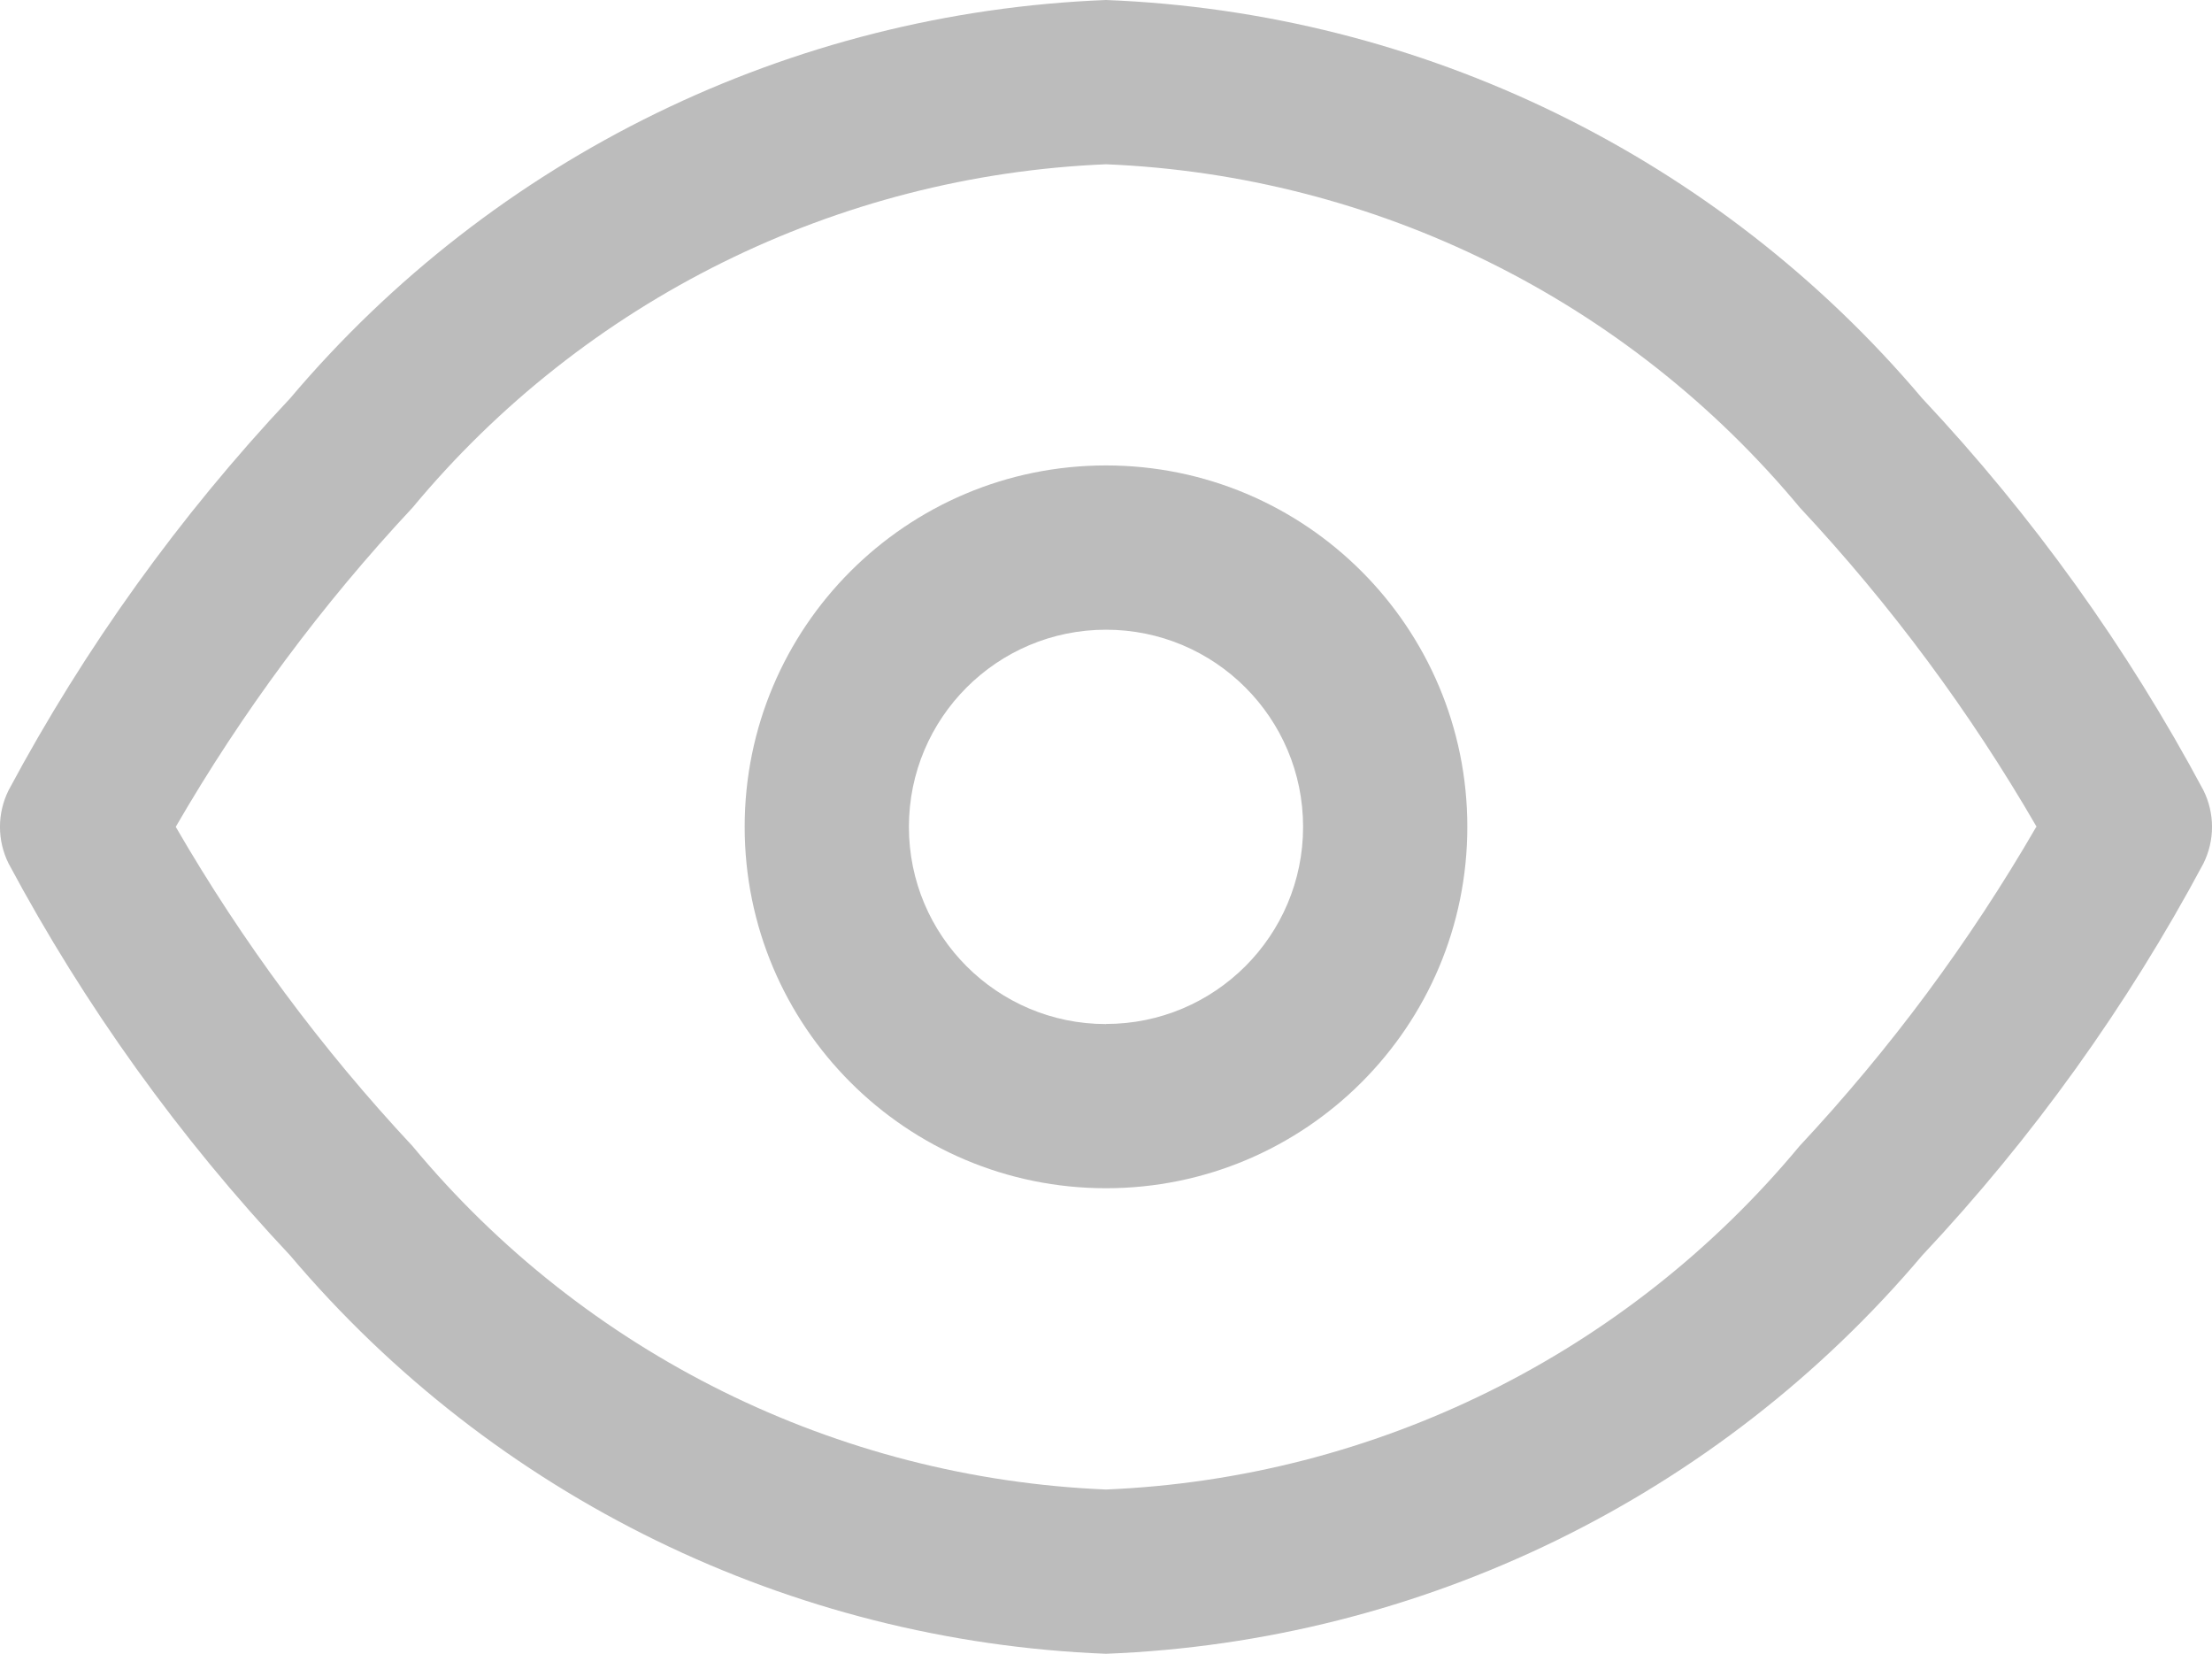
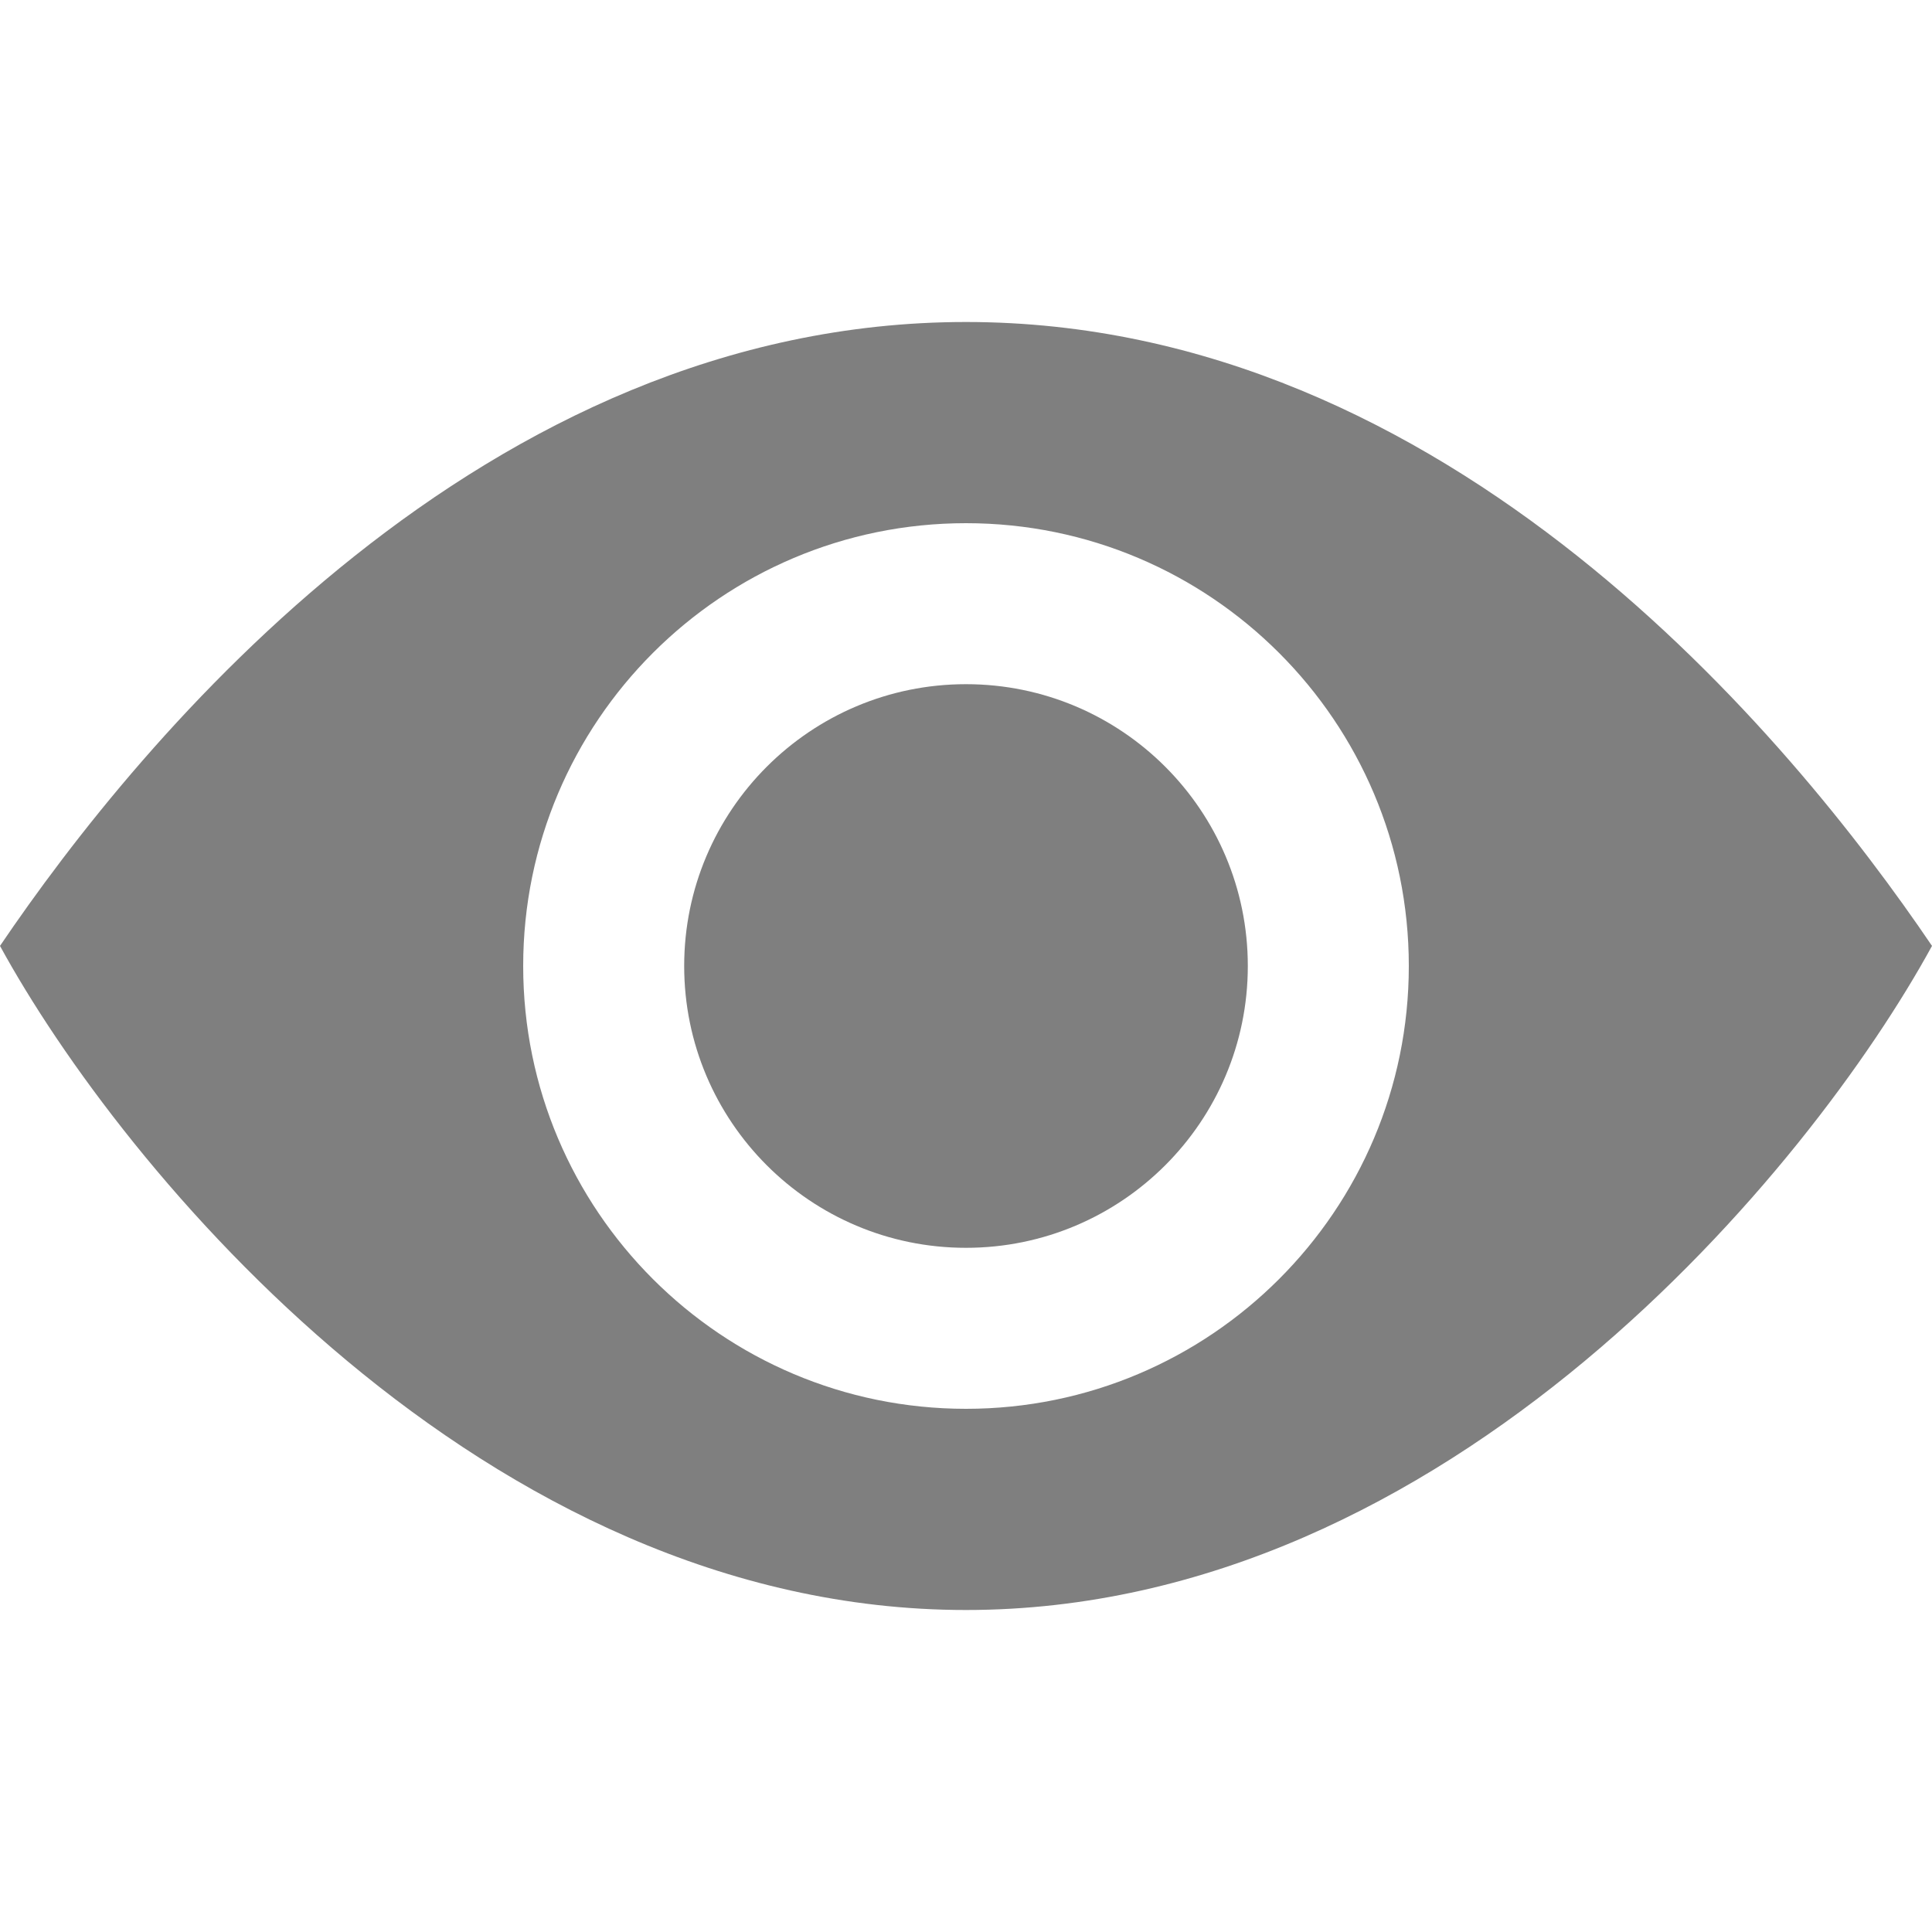
- <svg xmlns="http://www.w3.org/2000/svg" width="20.202" height="15.101" viewBox="0 0 20.202 15.101">
-   <g transform="translate(-0.75 -5.25)">
-     <path d="M10.851,5.25a10.284,10.284,0,0,1,7.454,3.637,16.778,16.778,0,0,1,2.568,3.578.75.75,0,0,1,0,.671,16.778,16.778,0,0,1-2.568,3.578,10.284,10.284,0,0,1-7.454,3.637A10.284,10.284,0,0,1,3.4,16.714,16.778,16.778,0,0,1,.829,13.136a.75.75,0,0,1,0-.671A16.778,16.778,0,0,1,3.4,8.887,10.284,10.284,0,0,1,10.851,5.25Zm8.5,7.551a16.033,16.033,0,0,0-2.163-2.916A8.7,8.7,0,0,0,10.851,6.75,8.7,8.7,0,0,0,4.518,9.885,16.033,16.033,0,0,0,2.355,12.8a16.033,16.033,0,0,0,2.163,2.916,8.7,8.7,0,0,0,6.333,3.135,8.7,8.7,0,0,0,6.333-3.135A16.033,16.033,0,0,0,19.347,12.8Z" transform="translate(0 0)" fill="#bcbcbc" />
-     <path d="M16.05,12.75a3.3,3.3,0,1,1-3.3,3.3A3.3,3.3,0,0,1,16.05,12.75Zm0,5.1a1.8,1.8,0,1,0-1.8-1.8A1.8,1.8,0,0,0,16.05,17.851Z" transform="translate(-5.199 -3.25)" fill="#bcbcbc" />
-   </g>
+ <svg xmlns="http://www.w3.org/2000/svg" width="15" height="15" viewBox="0 0 15 15" fill="none">
+   <path d="M9.688 7.5C9.688 8.708 8.708 9.688 7.5 9.688C6.292 9.688 5.312 8.708 5.312 7.5C5.312 6.292 6.292 5.312 7.5 5.312C8.708 5.312 9.688 6.292 9.688 7.5Z" fill="black" fill-opacity="0.5" />
+   <path fill-rule="evenodd" clip-rule="evenodd" d="M7.5 12.5C11.25 12.5 14.062 9.062 15 7.344C13.906 5.729 11.25 2.5 7.5 2.5C3.75 2.5 1.094 5.729 0 7.344C0.938 9.062 3.75 12.5 7.5 12.5ZM10.938 7.5C10.938 9.398 9.398 10.938 7.5 10.938C5.602 10.938 4.062 9.398 4.062 7.5C4.062 5.602 5.602 4.062 7.5 4.062C9.398 4.062 10.938 5.602 10.938 7.5Z" fill="black" fill-opacity="0.5" />
</svg>
